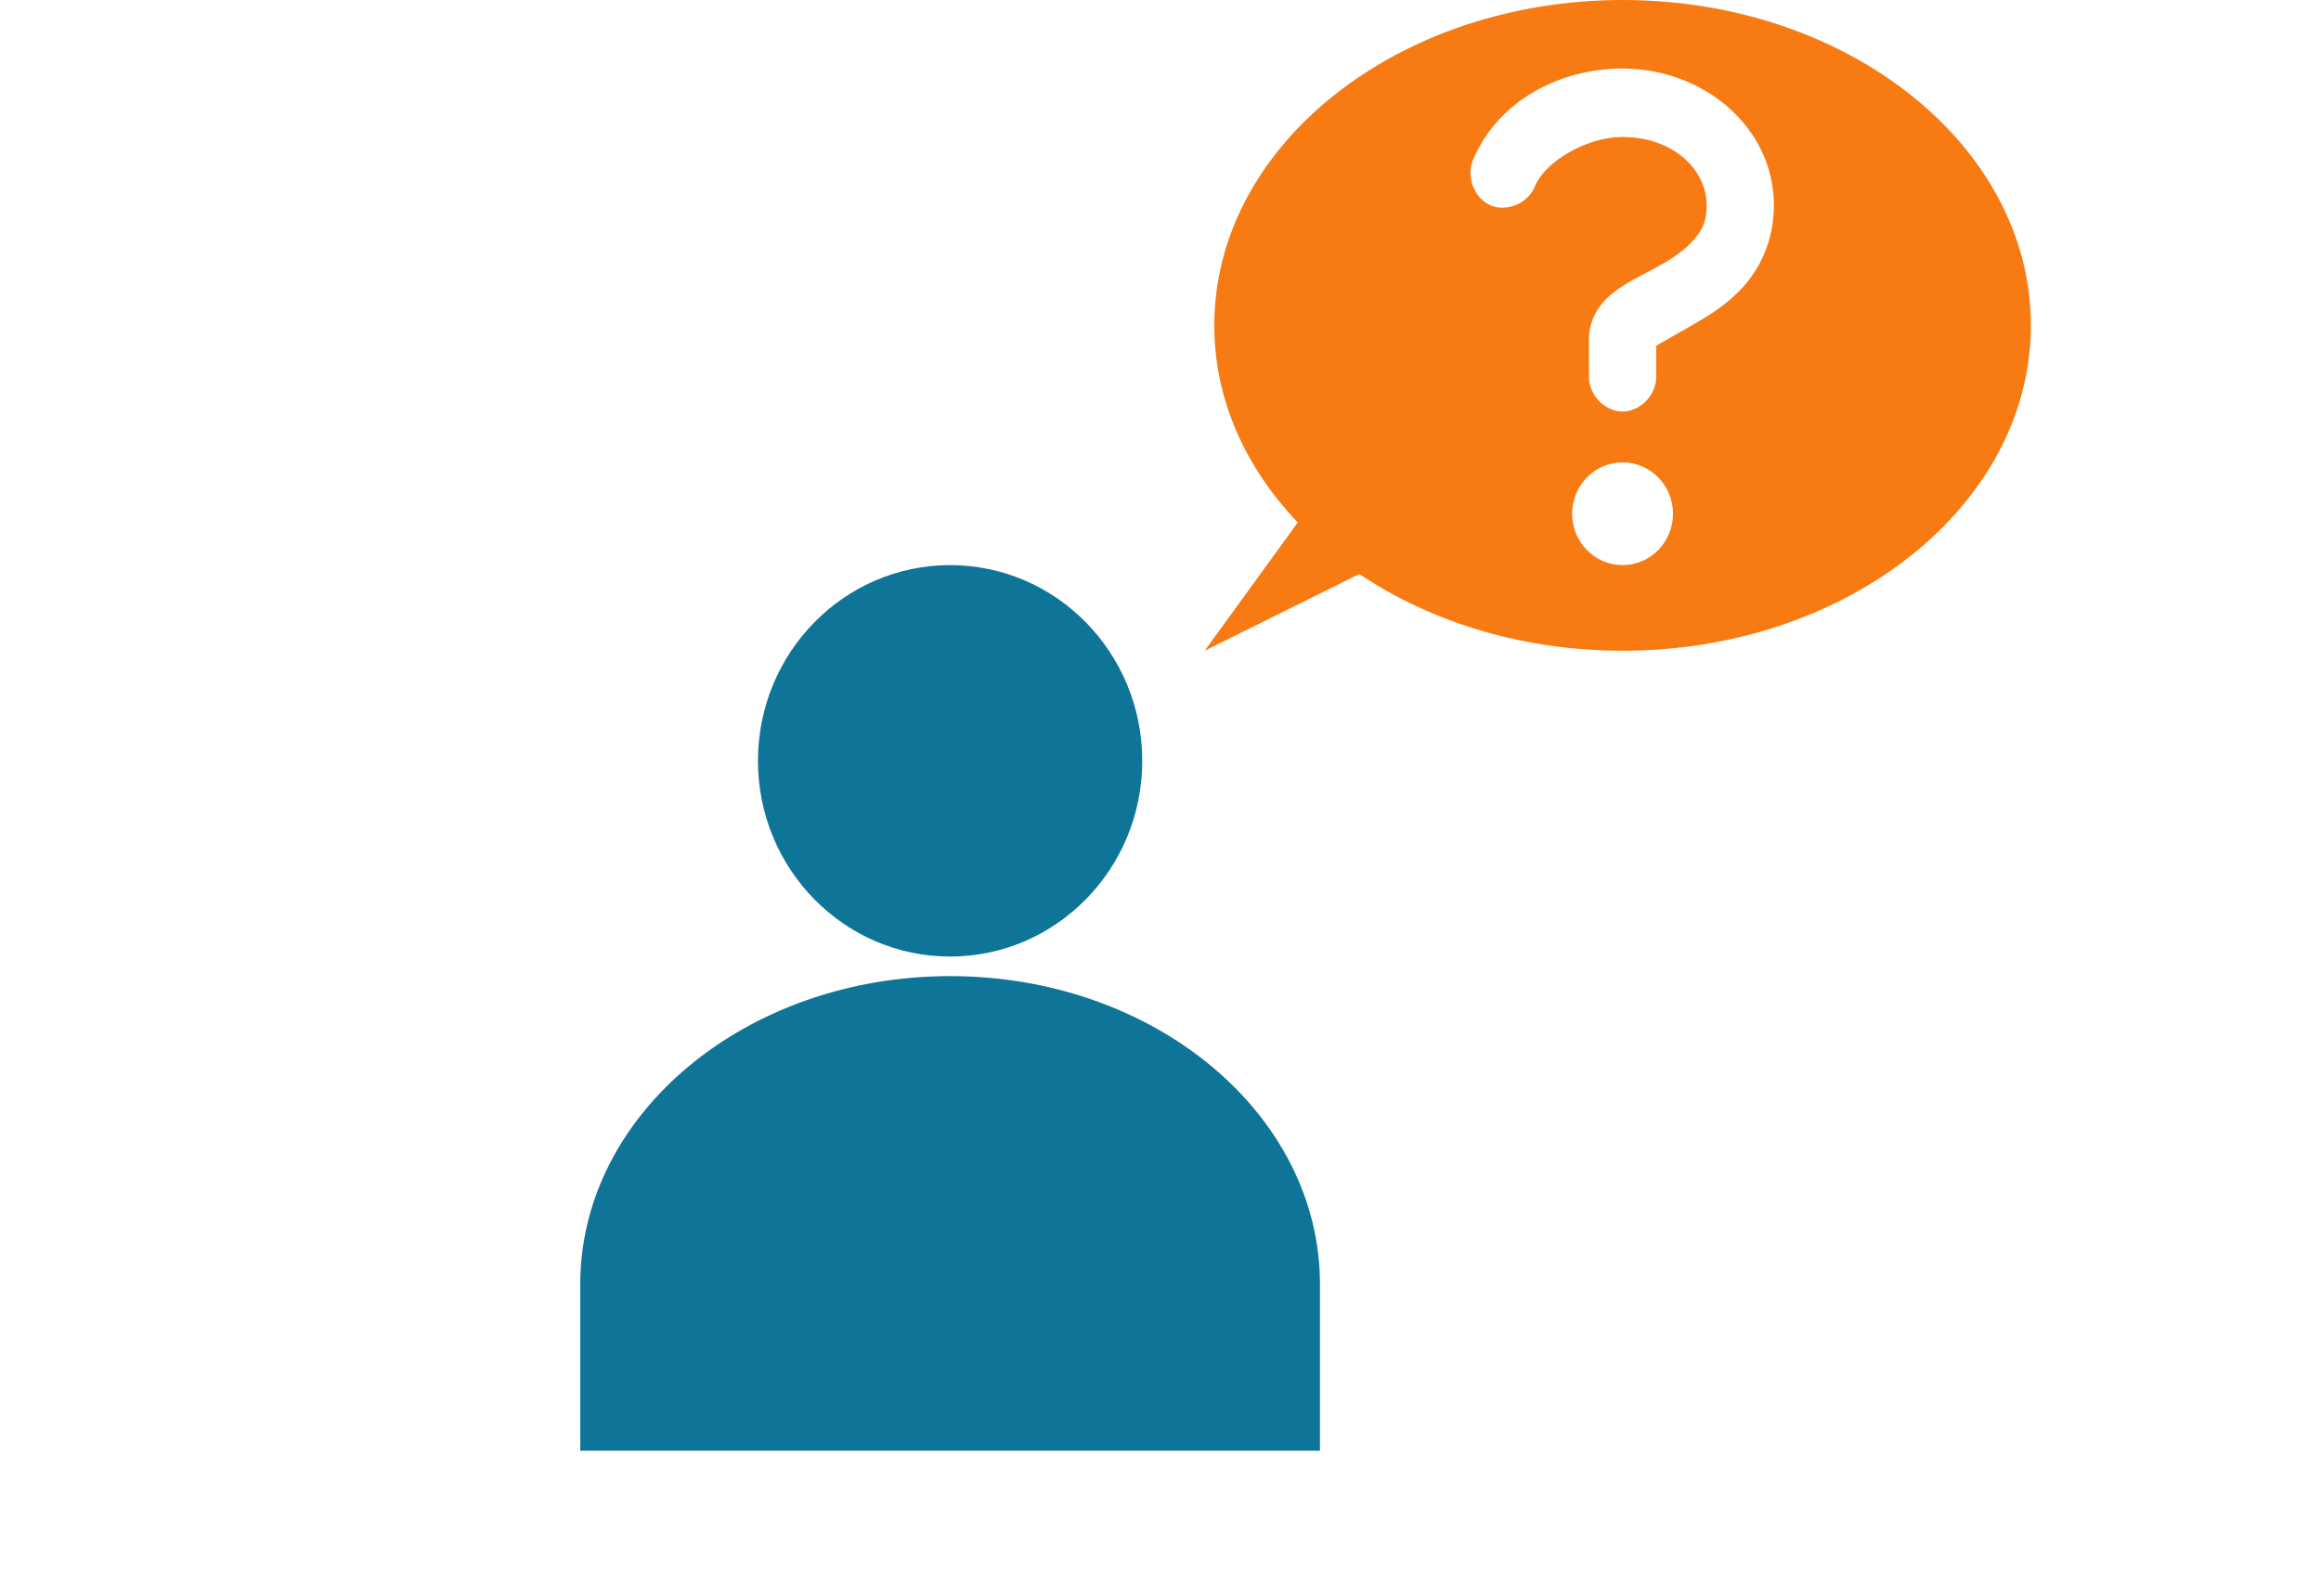
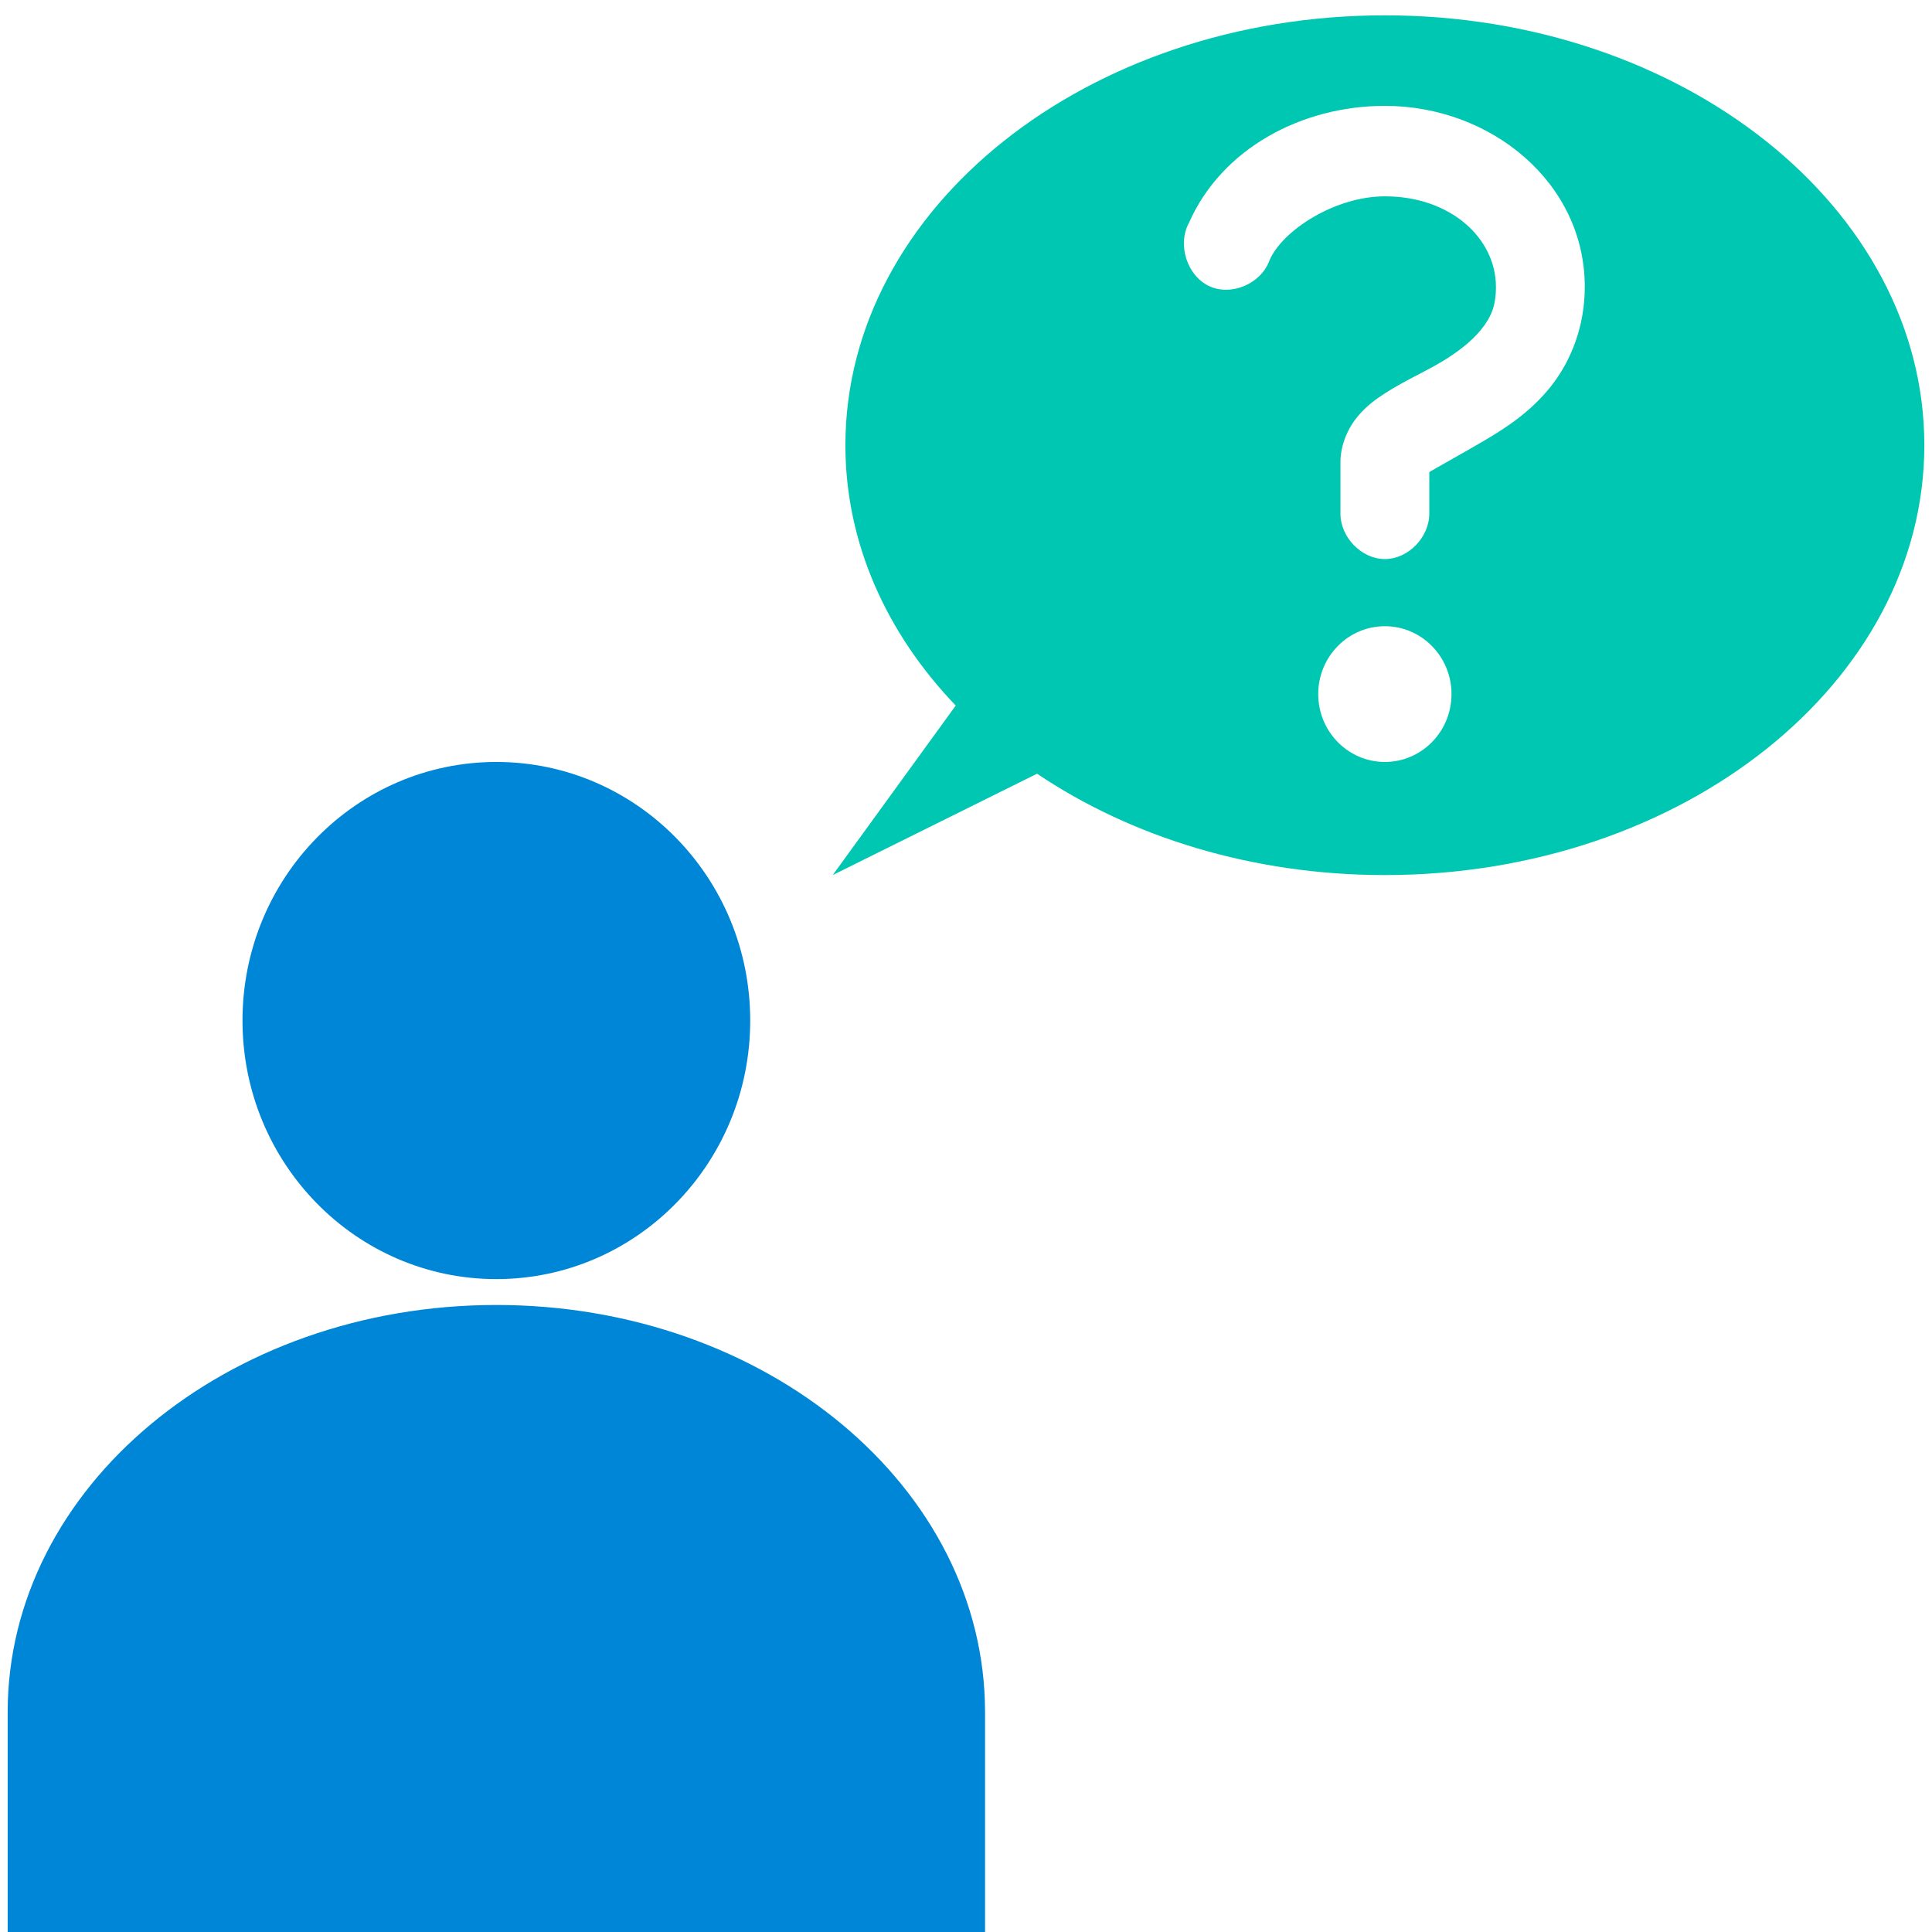
- <svg xmlns="http://www.w3.org/2000/svg" width="100%" height="100%" viewBox="20 40 320 220" version="1.1" xml:space="preserve" style="fill-rule:evenodd;clip-rule:evenodd;stroke-linejoin:round;stroke-miterlimit:1.414;">
-   <path d="M150.993,117.91c-14.63,0 -26.49,12.08 -26.49,26.982c0,14.901 11.86,26.981 26.49,26.981c14.63,0 26.49,-12.08 26.49,-26.981c0,-14.902 -11.86,-26.982 -26.49,-26.982Z" style="fill:#0e7598;" />
-   <path d="M100,217.066c0,-23.469 22.831,-42.495 50.993,-42.495c28.163,0 50.994,19.026 50.994,42.495l0,22.934l-101.987,0l0,-22.934Z" style="fill:#0e7598;" />
-   <path d="M198.928,112.026c-7.221,-7.542 -11.511,-16.96 -11.511,-27.17c0,-24.757 25.224,-44.856 56.292,-44.856c31.068,0 56.291,20.099 56.291,44.856c0,24.757 -25.223,44.856 -56.291,44.856c-13.825,0 -26.492,-3.98 -36.295,-10.578l-21.322,10.578l12.836,-17.686Zm44.781,-8.281c3.84,0 6.953,3.171 6.953,7.083c0,3.911 -3.113,7.082 -6.953,7.082c-3.841,0 -6.954,-3.171 -6.954,-7.082c0,-3.912 3.113,-7.083 6.954,-7.083Zm0,-54.299c11.055,0 20.861,7.989 20.861,18.887c0,4.173 -1.47,7.786 -3.55,10.402c-2.079,2.616 -4.625,4.28 -6.881,5.607c-2.256,1.327 -5.661,3.213 -5.795,3.32l0,4.279c0.035,2.495 -2.186,4.796 -4.635,4.796c-2.45,0 -4.671,-2.301 -4.636,-4.796l0,-5.312c0,-1.919 0.874,-3.681 1.811,-4.795c0.936,-1.114 1.93,-1.814 2.897,-2.435c1.935,-1.241 3.922,-2.113 5.722,-3.172c1.801,-1.059 3.311,-2.257 4.274,-3.468c0.962,-1.211 1.521,-2.326 1.521,-4.426c0,-5.06 -4.723,-9.444 -11.589,-9.444c-5.16,0 -10.631,3.493 -12.024,6.64c-0.86,2.458 -3.973,3.814 -6.302,2.73c-2.33,-1.084 -3.362,-4.37 -2.101,-6.64c3.422,-7.728 11.752,-12.173 20.427,-12.173Z" style="fill:#f77a12;" />
+ <svg xmlns="http://www.w3.org/2000/svg" width="64px" height="64px" viewBox="0 0 64 64" version="1.1">
+   <g id="Help-hub" stroke="none" stroke-width="1" fill="none" fill-rule="evenodd">
+     <g id="Help-Hub_Home" transform="translate(-303, -900)" fill-rule="nonzero">
+       <g id="list-cards" transform="translate(277, 119)">
+         <g id="card-Support" transform="translate(0, 708)">
+           <g id="ODS_logo_support.ac5ec4b6b890eaf0dee0377259616f5b" transform="translate(26, 73)">
+             <path d="M16.442,25.241 C11.798,25.241 8.033,29.076 8.033,33.807 C8.033,38.537 11.798,42.372 16.442,42.372 C21.087,42.372 24.852,38.537 24.852,33.807 C24.852,29.076 21.087,25.241 16.442,25.241 Z" id="Path" fill="#0086D6" />
+             <path d="M0.254,56.719 C0.254,49.269 7.502,43.229 16.442,43.229 C25.383,43.229 32.631,49.269 32.631,56.719 L32.631,64 L0.254,64 L0.254,56.719 Z" id="Path" fill="#0086D6" />
+             <path d="M31.66,23.373 C29.367,20.979 28.005,17.989 28.005,14.748 C28.005,6.889 36.013,0.508 45.876,0.508 C55.739,0.508 63.746,6.889 63.746,14.748 C63.746,22.607 55.739,28.988 45.876,28.988 C41.487,28.988 37.466,27.724 34.354,25.63 L27.585,28.988 L31.66,23.373 Z M45.876,20.744 C44.657,20.744 43.668,21.751 43.668,22.993 C43.668,24.235 44.657,25.241 45.876,25.241 C47.095,25.241 48.083,24.235 48.083,22.993 C48.083,21.751 47.095,20.744 45.876,20.744 Z M45.876,3.507 C43.122,3.507 40.477,4.918 39.391,7.371 C38.991,8.092 39.318,9.135 40.058,9.479 C40.797,9.823 41.786,9.393 42.059,8.612 C42.501,7.613 44.238,6.504 45.876,6.504 C48.056,6.504 49.555,7.896 49.555,9.503 C49.555,10.169 49.377,10.523 49.072,10.908 C48.766,11.292 48.287,11.672 47.715,12.009 C47.144,12.345 46.513,12.622 45.899,13.016 C45.592,13.213 45.276,13.435 44.979,13.789 C44.682,14.142 44.404,14.702 44.404,15.311 L44.404,16.997 C44.393,17.789 45.098,18.52 45.876,18.52 C46.653,18.52 47.358,17.789 47.347,16.997 L47.347,15.639 C47.39,15.605 48.471,15.006 49.187,14.585 C49.903,14.163 50.711,13.635 51.371,12.805 C52.032,11.974 52.498,10.827 52.498,9.503 C52.498,6.043 49.385,3.507 45.876,3.507 Z" id="Shape" fill="#00C7B1" />
+           </g>
+         </g>
+       </g>
+     </g>
+   </g>
</svg>
